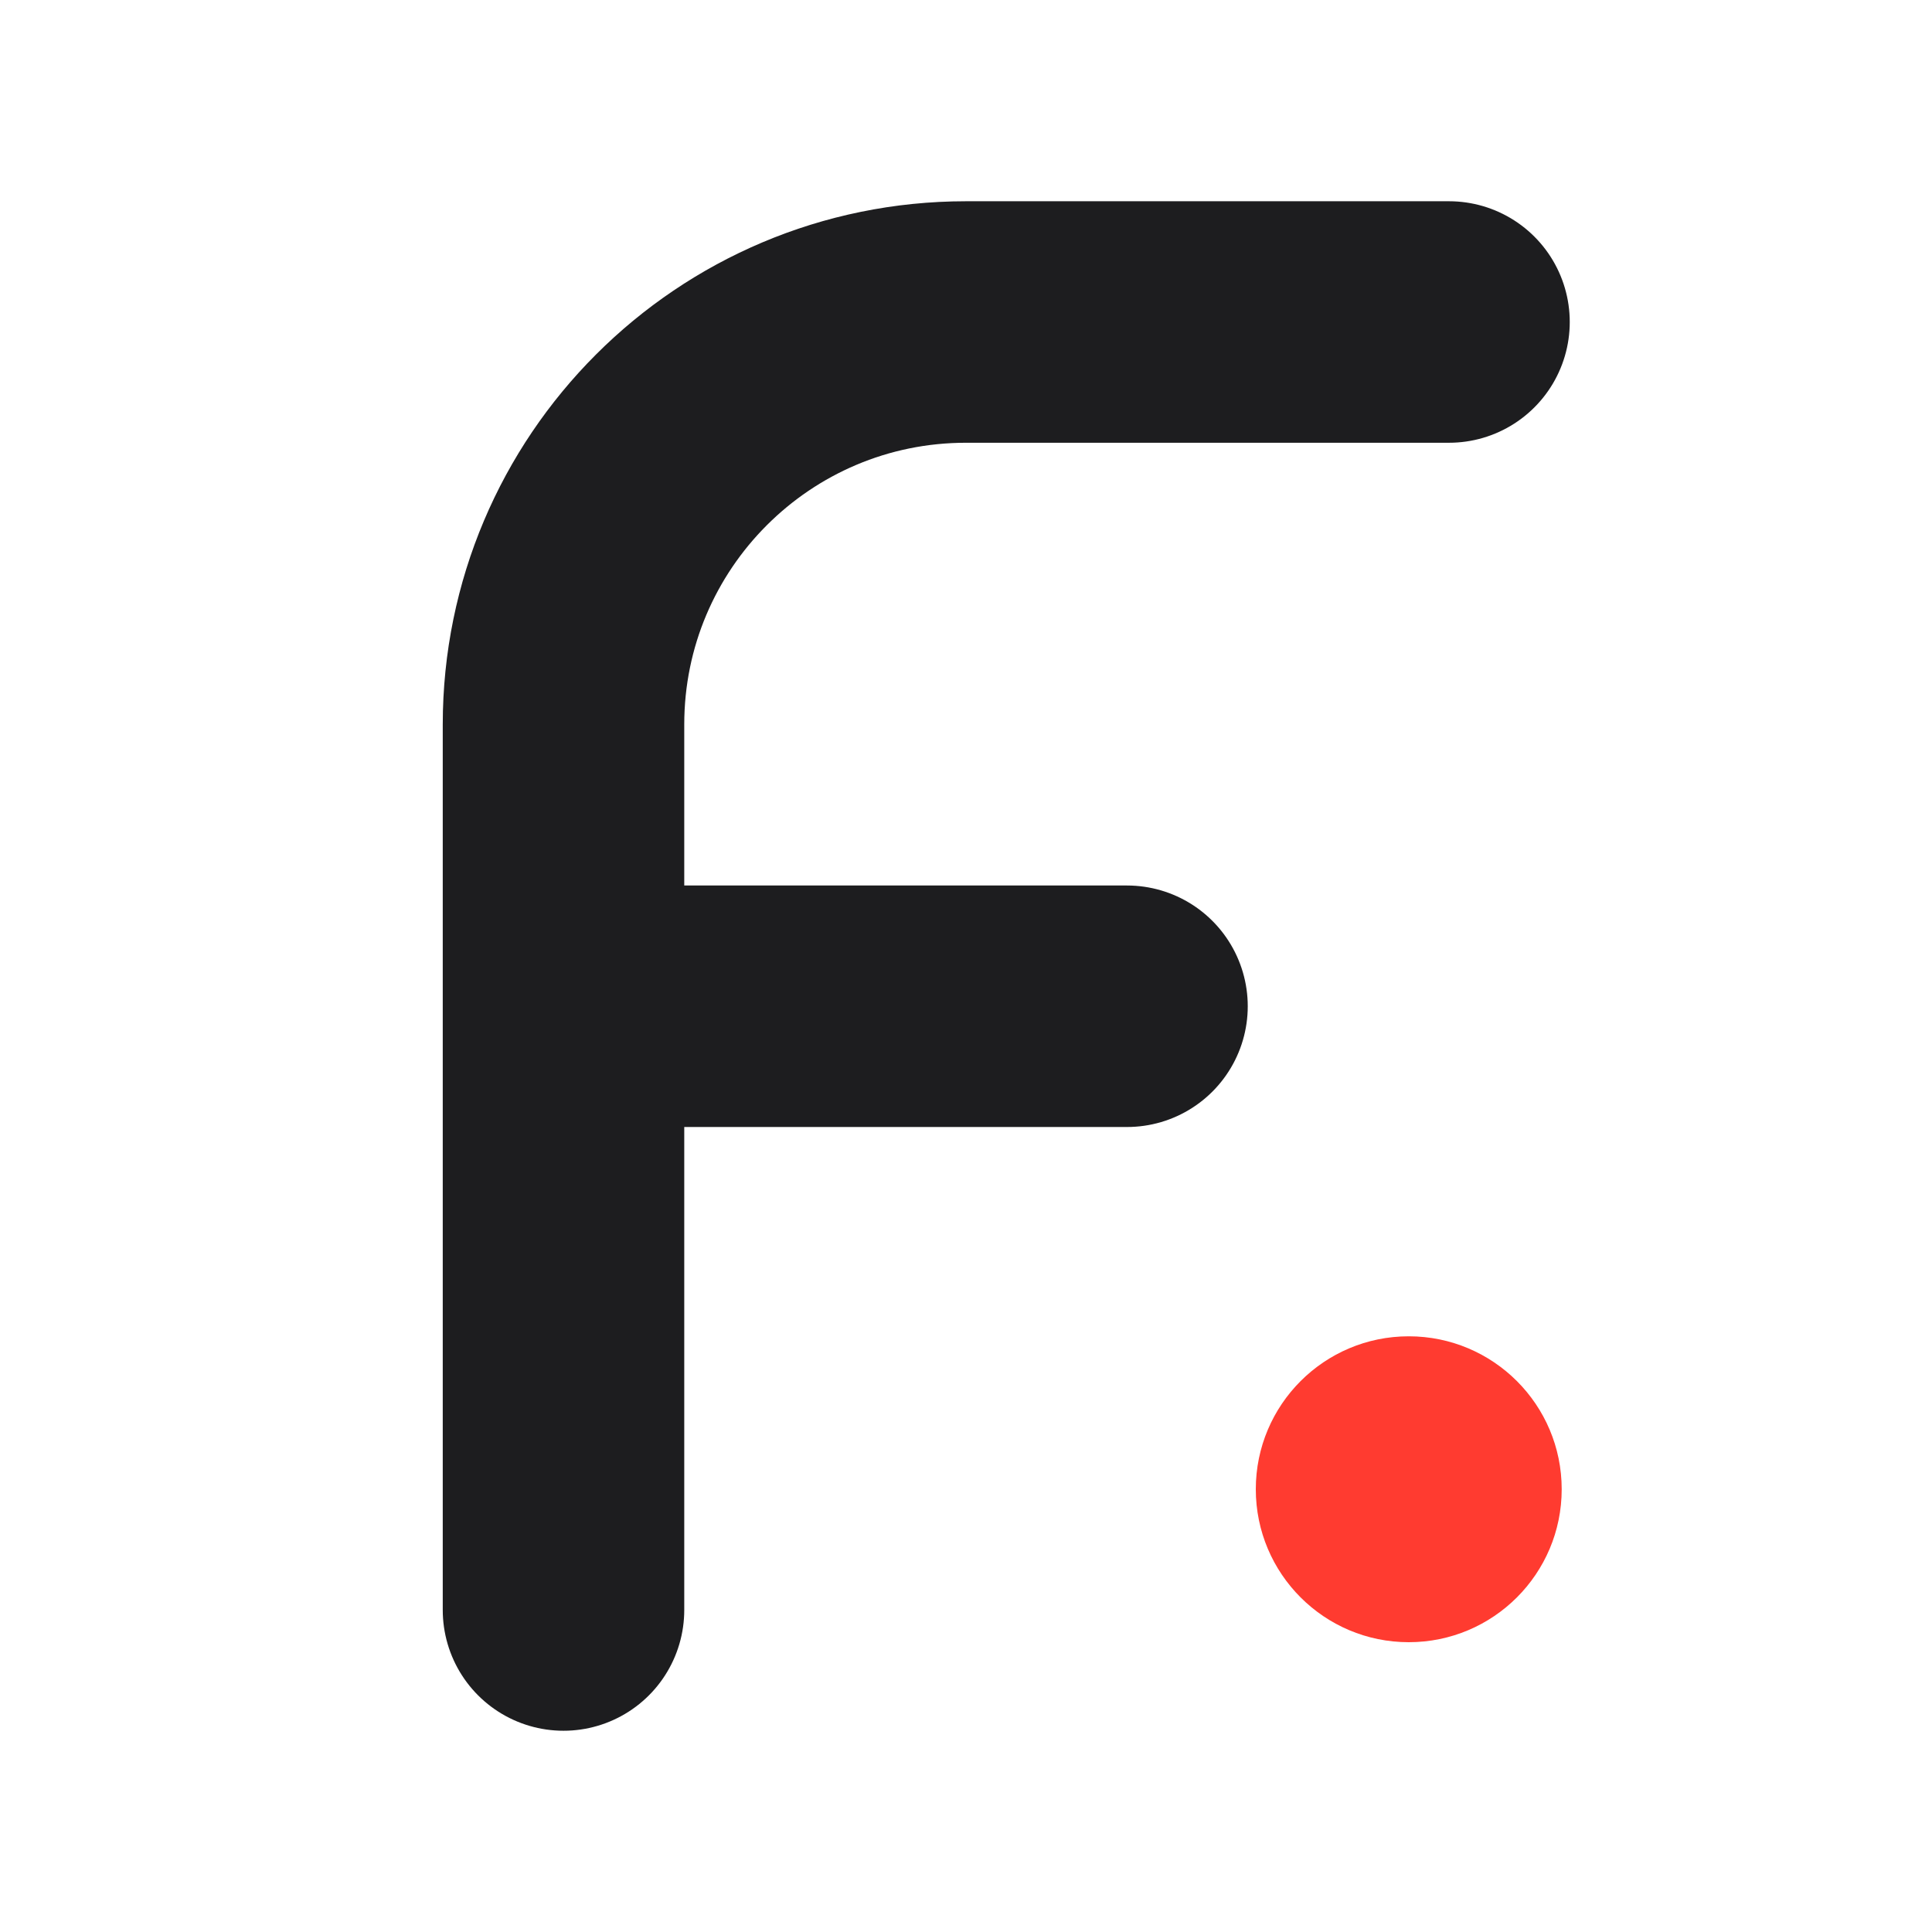
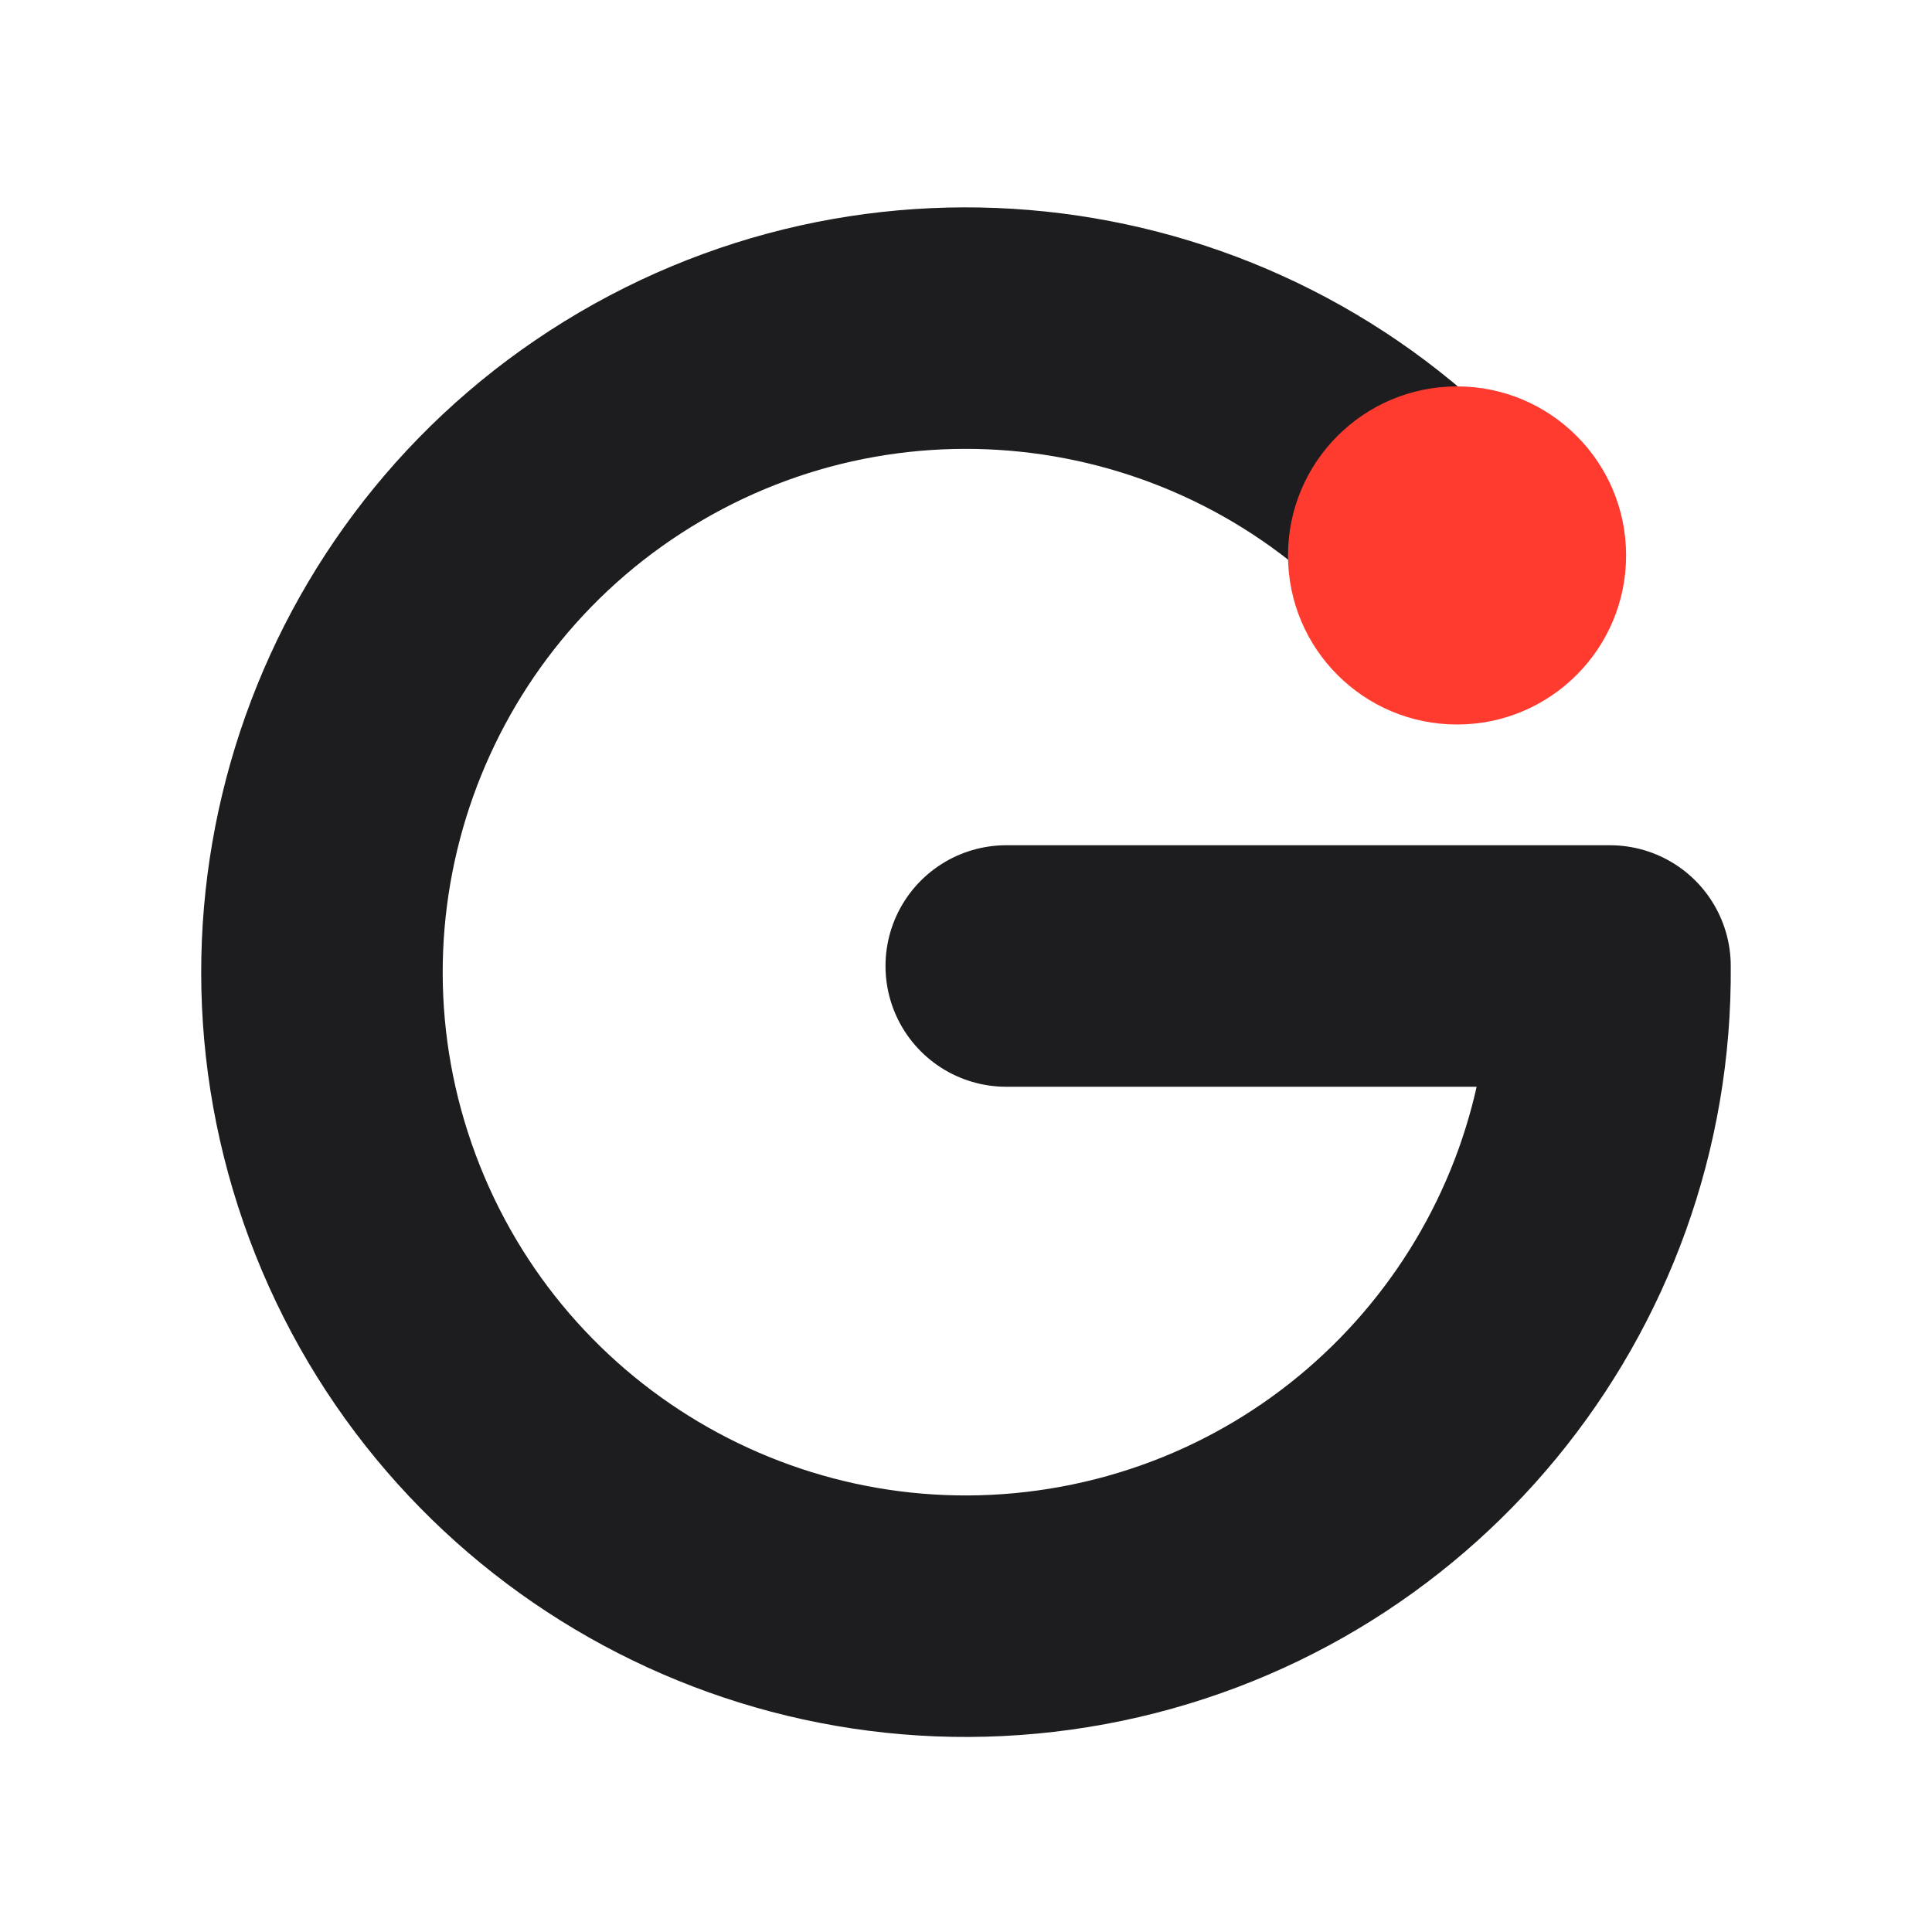
<svg xmlns="http://www.w3.org/2000/svg" width="240" height="240" viewBox="0 0 24 24" fill="none" stroke="currentColor" stroke-width="3" stroke-linecap="round" stroke-linejoin="round" color="#1d1d1f">
-   <path d="M7 20V9a5 5 0 0 1 5-5h6M7 12.5h7" />
-   <circle cx="17.5" cy="18.5" r="1.9" fill="#ff3b30" stroke="none" />
+   <path d="M18.1 6.9A8 8 0 1 0 20 12h-7.5" />
+   <circle cx="18.1" cy="6.9" r="2.1" fill="#ff3b30" stroke="none" />
</svg>
